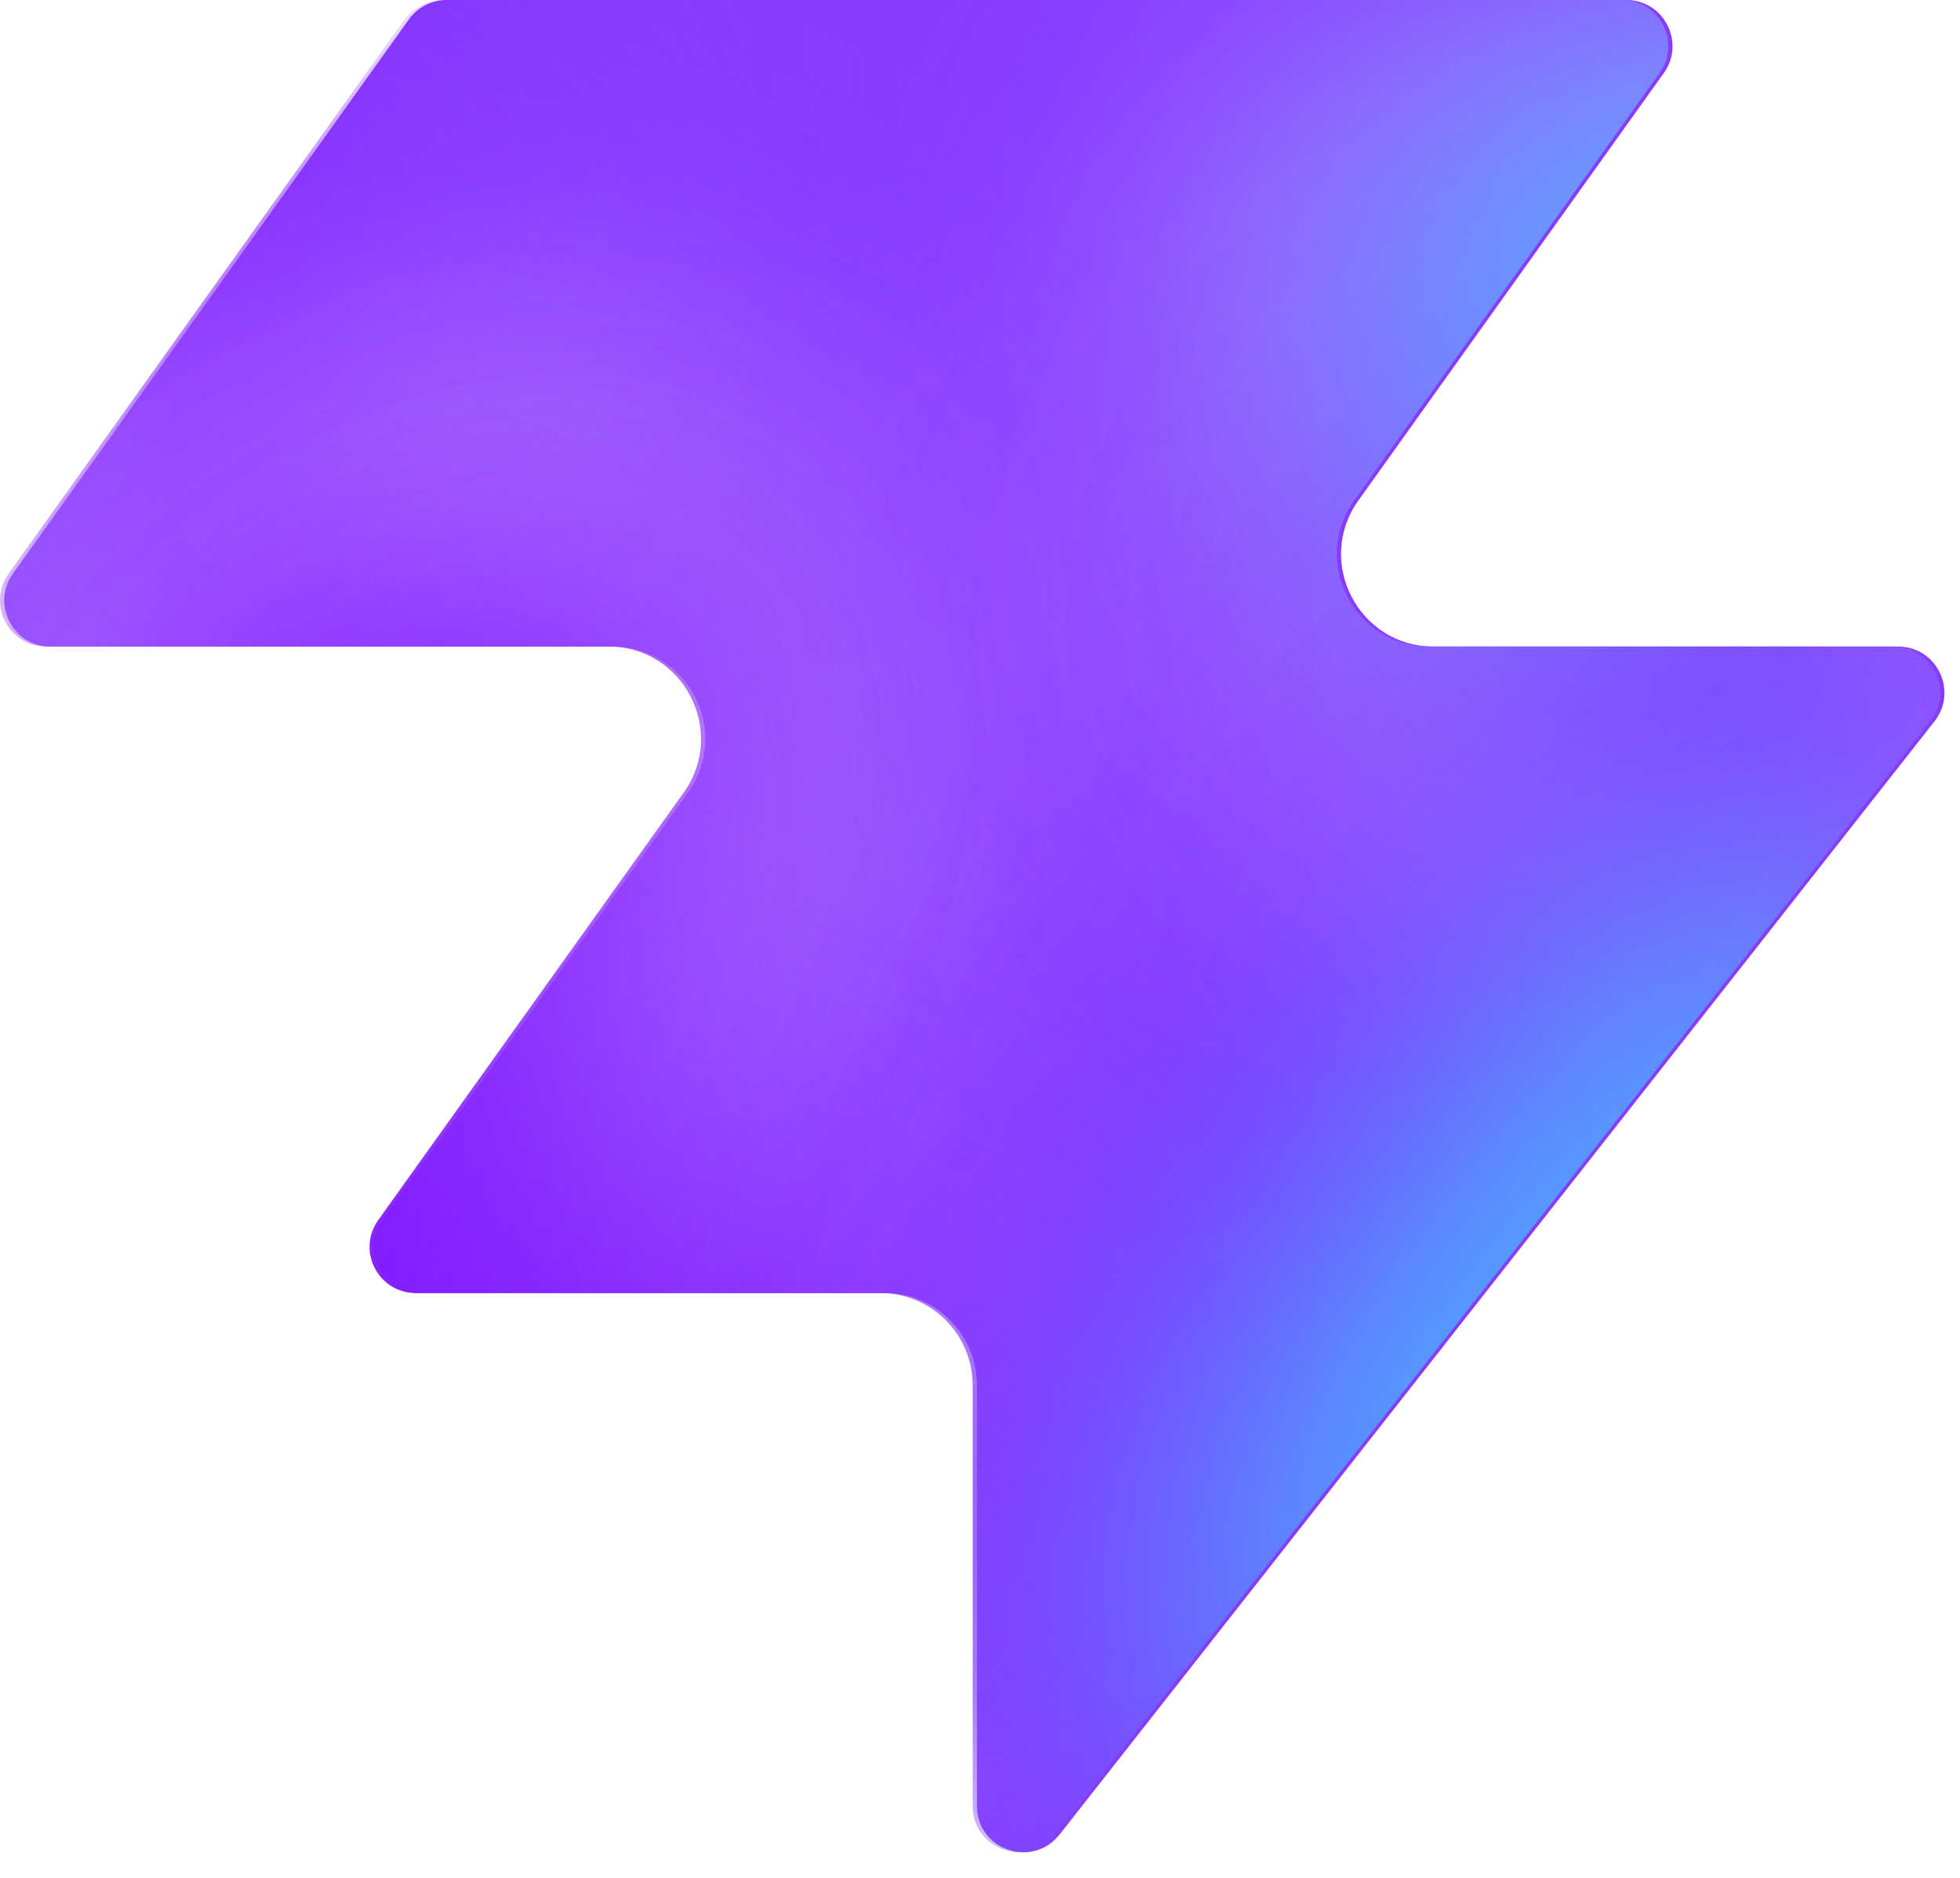
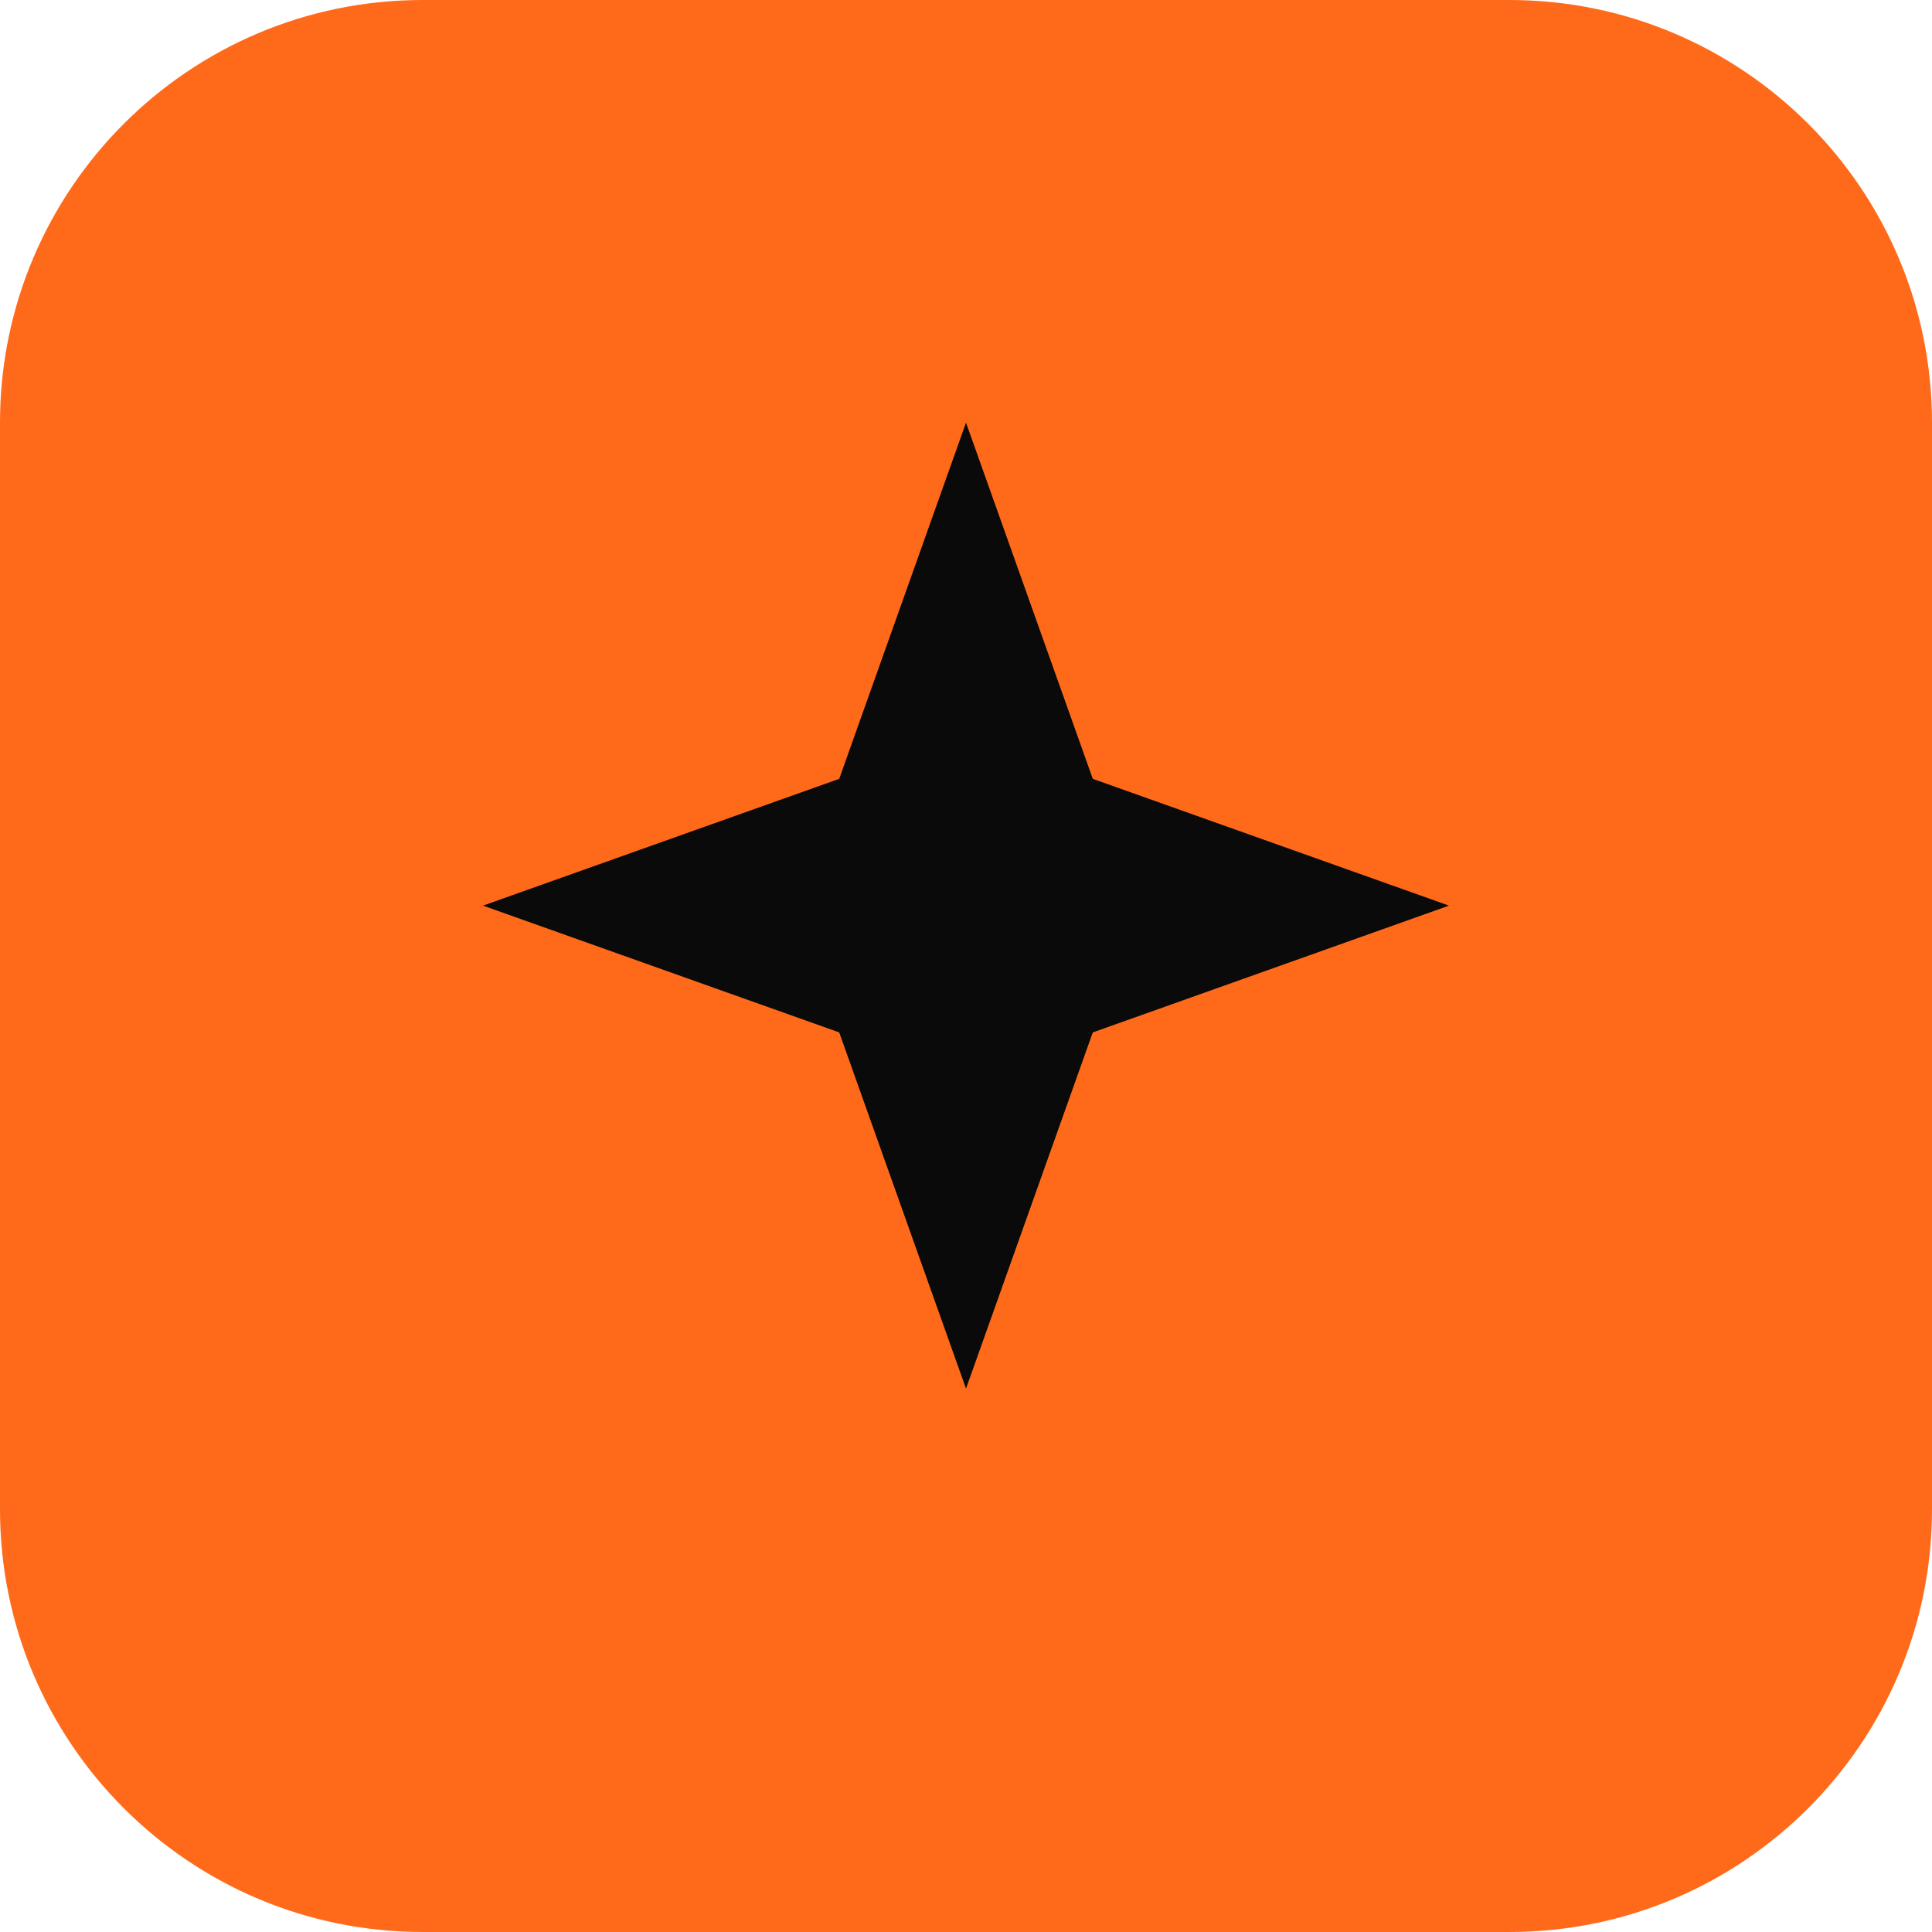
- <svg xmlns="http://www.w3.org/2000/svg" width="48" height="46" fill="none" viewBox="0 0 48 46">
-   <path fill="#863bff" d="M25.946 44.938c-.664.845-2.021.375-2.021-.698V33.937a2.26 2.26 0 0 0-2.262-2.262H10.287c-.92 0-1.456-1.04-.92-1.788l7.48-10.471c1.07-1.497 0-3.578-1.842-3.578H1.237c-.92 0-1.456-1.04-.92-1.788L10.013.474c.214-.297.556-.474.92-.474h28.894c.92 0 1.456 1.04.92 1.788l-7.48 10.471c-1.07 1.498 0 3.579 1.842 3.579h11.377c.943 0 1.473 1.088.89 1.83L25.947 44.94z" style="fill:#863bff;fill:color(display-p3 .525 .23 1);fill-opacity:1" />
-   <mask id="a" width="48" height="46" x="0" y="0" maskUnits="userSpaceOnUse" style="mask-type:alpha">
-     <path fill="#000" d="M25.842 44.938c-.664.844-2.021.375-2.021-.698V33.937a2.26 2.26 0 0 0-2.262-2.262H10.183c-.92 0-1.456-1.04-.92-1.788l7.48-10.471c1.07-1.498 0-3.579-1.842-3.579H1.133c-.92 0-1.456-1.04-.92-1.787L9.91.473c.214-.297.556-.474.92-.474h28.894c.92 0 1.456 1.04.92 1.788l-7.48 10.471c-1.07 1.498 0 3.578 1.842 3.578h11.377c.943 0 1.473 1.088.89 1.832L25.843 44.94z" style="fill:#000;fill-opacity:1" />
-   </mask>
-   <g mask="url(#a)">
-     <g filter="url(#b)">
-       <ellipse cx="5.508" cy="14.704" fill="#ede6ff" rx="5.508" ry="14.704" style="fill:#ede6ff;fill:color(display-p3 .927 .903 1);fill-opacity:1" transform="matrix(.00324 1 1 -.00324 -4.47 31.516)" />
-     </g>
-     <g filter="url(#c)">
-       <ellipse cx="10.399" cy="29.851" fill="#ede6ff" rx="10.399" ry="29.851" style="fill:#ede6ff;fill:color(display-p3 .927 .903 1);fill-opacity:1" transform="matrix(.00324 1 1 -.00324 -39.328 7.883)" />
-     </g>
-     <g filter="url(#d)">
-       <ellipse cx="5.508" cy="30.487" fill="#7e14ff" rx="5.508" ry="30.487" style="fill:#7e14ff;fill:color(display-p3 .492 .077 1);fill-opacity:1" transform="rotate(89.814 -25.913 -14.639)scale(1 -1)" />
-     </g>
-     <g filter="url(#e)">
-       <ellipse cx="5.508" cy="30.599" fill="#7e14ff" rx="5.508" ry="30.599" style="fill:#7e14ff;fill:color(display-p3 .492 .077 1);fill-opacity:1" transform="rotate(89.814 -32.644 -3.334)scale(1 -1)" />
-     </g>
-     <g filter="url(#f)">
-       <ellipse cx="5.508" cy="30.599" fill="#7e14ff" rx="5.508" ry="30.599" style="fill:#7e14ff;fill:color(display-p3 .492 .077 1);fill-opacity:1" transform="matrix(.00324 1 1 -.00324 -34.34 30.47)" />
-     </g>
-     <g filter="url(#g)">
-       <ellipse cx="14.072" cy="22.078" fill="#ede6ff" rx="14.072" ry="22.078" style="fill:#ede6ff;fill:color(display-p3 .927 .903 1);fill-opacity:1" transform="rotate(93.35 24.506 48.493)scale(-1 1)" />
-     </g>
-     <g filter="url(#h)">
-       <ellipse cx="3.47" cy="21.501" fill="#7e14ff" rx="3.47" ry="21.501" style="fill:#7e14ff;fill:color(display-p3 .492 .077 1);fill-opacity:1" transform="rotate(89.009 28.708 47.59)scale(-1 1)" />
-     </g>
-     <g filter="url(#i)">
-       <ellipse cx="3.47" cy="21.501" fill="#7e14ff" rx="3.47" ry="21.501" style="fill:#7e14ff;fill:color(display-p3 .492 .077 1);fill-opacity:1" transform="rotate(89.009 28.708 47.59)scale(-1 1)" />
-     </g>
-     <g filter="url(#j)">
-       <ellipse cx=".387" cy="8.972" fill="#7e14ff" rx="4.407" ry="29.108" style="fill:#7e14ff;fill:color(display-p3 .492 .077 1);fill-opacity:1" transform="rotate(39.51 .387 8.972)" />
-     </g>
-     <g filter="url(#k)">
-       <ellipse cx="47.523" cy="-6.092" fill="#7e14ff" rx="4.407" ry="29.108" style="fill:#7e14ff;fill:color(display-p3 .492 .077 1);fill-opacity:1" transform="rotate(37.892 47.523 -6.092)" />
-     </g>
-     <g filter="url(#l)">
-       <ellipse cx="41.412" cy="6.333" fill="#47bfff" rx="5.971" ry="9.665" style="fill:#47bfff;fill:color(display-p3 .28 .748 1);fill-opacity:1" transform="rotate(37.892 41.412 6.333)" />
-     </g>
-     <g filter="url(#m)">
-       <ellipse cx="-1.879" cy="38.332" fill="#7e14ff" rx="4.407" ry="29.108" style="fill:#7e14ff;fill:color(display-p3 .492 .077 1);fill-opacity:1" transform="rotate(37.892 -1.88 38.332)" />
-     </g>
-     <g filter="url(#n)">
-       <ellipse cx="-1.879" cy="38.332" fill="#7e14ff" rx="4.407" ry="29.108" style="fill:#7e14ff;fill:color(display-p3 .492 .077 1);fill-opacity:1" transform="rotate(37.892 -1.88 38.332)" />
-     </g>
-     <g filter="url(#o)">
-       <ellipse cx="35.651" cy="29.907" fill="#7e14ff" rx="4.407" ry="29.108" style="fill:#7e14ff;fill:color(display-p3 .492 .077 1);fill-opacity:1" transform="rotate(37.892 35.651 29.907)" />
-     </g>
-     <g filter="url(#p)">
-       <ellipse cx="38.418" cy="32.4" fill="#47bfff" rx="5.971" ry="15.297" style="fill:#47bfff;fill:color(display-p3 .28 .748 1);fill-opacity:1" transform="rotate(37.892 38.418 32.4)" />
-     </g>
-   </g>
-   <defs>
-     <filter id="b" width="60.045" height="41.654" x="-19.77" y="16.149" color-interpolation-filters="sRGB" filterUnits="userSpaceOnUse">
-       <feFlood flood-opacity="0" result="BackgroundImageFix" />
-       <feBlend in="SourceGraphic" in2="BackgroundImageFix" result="shape" />
-       <feGaussianBlur result="effect1_foregroundBlur_2002_17158" stdDeviation="7.659" />
-     </filter>
-     <filter id="c" width="90.34" height="51.437" x="-54.613" y="-7.533" color-interpolation-filters="sRGB" filterUnits="userSpaceOnUse">
-       <feFlood flood-opacity="0" result="BackgroundImageFix" />
-       <feBlend in="SourceGraphic" in2="BackgroundImageFix" result="shape" />
-       <feGaussianBlur result="effect1_foregroundBlur_2002_17158" stdDeviation="7.659" />
-     </filter>
-     <filter id="d" width="79.355" height="29.4" x="-49.64" y="2.03" color-interpolation-filters="sRGB" filterUnits="userSpaceOnUse">
-       <feFlood flood-opacity="0" result="BackgroundImageFix" />
-       <feBlend in="SourceGraphic" in2="BackgroundImageFix" result="shape" />
-       <feGaussianBlur result="effect1_foregroundBlur_2002_17158" stdDeviation="4.596" />
-     </filter>
-     <filter id="e" width="79.579" height="29.4" x="-45.045" y="20.029" color-interpolation-filters="sRGB" filterUnits="userSpaceOnUse">
-       <feFlood flood-opacity="0" result="BackgroundImageFix" />
-       <feBlend in="SourceGraphic" in2="BackgroundImageFix" result="shape" />
-       <feGaussianBlur result="effect1_foregroundBlur_2002_17158" stdDeviation="4.596" />
-     </filter>
-     <filter id="f" width="79.579" height="29.4" x="-43.513" y="21.178" color-interpolation-filters="sRGB" filterUnits="userSpaceOnUse">
-       <feFlood flood-opacity="0" result="BackgroundImageFix" />
-       <feBlend in="SourceGraphic" in2="BackgroundImageFix" result="shape" />
-       <feGaussianBlur result="effect1_foregroundBlur_2002_17158" stdDeviation="4.596" />
-     </filter>
-     <filter id="g" width="74.749" height="58.852" x="15.756" y="-17.901" color-interpolation-filters="sRGB" filterUnits="userSpaceOnUse">
-       <feFlood flood-opacity="0" result="BackgroundImageFix" />
-       <feBlend in="SourceGraphic" in2="BackgroundImageFix" result="shape" />
-       <feGaussianBlur result="effect1_foregroundBlur_2002_17158" stdDeviation="7.659" />
-     </filter>
-     <filter id="h" width="61.377" height="25.362" x="23.548" y="2.284" color-interpolation-filters="sRGB" filterUnits="userSpaceOnUse">
-       <feFlood flood-opacity="0" result="BackgroundImageFix" />
-       <feBlend in="SourceGraphic" in2="BackgroundImageFix" result="shape" />
-       <feGaussianBlur result="effect1_foregroundBlur_2002_17158" stdDeviation="4.596" />
-     </filter>
-     <filter id="i" width="61.377" height="25.362" x="23.548" y="2.284" color-interpolation-filters="sRGB" filterUnits="userSpaceOnUse">
-       <feFlood flood-opacity="0" result="BackgroundImageFix" />
-       <feBlend in="SourceGraphic" in2="BackgroundImageFix" result="shape" />
-       <feGaussianBlur result="effect1_foregroundBlur_2002_17158" stdDeviation="4.596" />
-     </filter>
-     <filter id="j" width="56.045" height="63.649" x="-27.636" y="-22.853" color-interpolation-filters="sRGB" filterUnits="userSpaceOnUse">
-       <feFlood flood-opacity="0" result="BackgroundImageFix" />
-       <feBlend in="SourceGraphic" in2="BackgroundImageFix" result="shape" />
-       <feGaussianBlur result="effect1_foregroundBlur_2002_17158" stdDeviation="4.596" />
-     </filter>
-     <filter id="k" width="54.814" height="64.646" x="20.116" y="-38.415" color-interpolation-filters="sRGB" filterUnits="userSpaceOnUse">
-       <feFlood flood-opacity="0" result="BackgroundImageFix" />
-       <feBlend in="SourceGraphic" in2="BackgroundImageFix" result="shape" />
-       <feGaussianBlur result="effect1_foregroundBlur_2002_17158" stdDeviation="4.596" />
-     </filter>
-     <filter id="l" width="33.541" height="35.313" x="24.641" y="-11.323" color-interpolation-filters="sRGB" filterUnits="userSpaceOnUse">
-       <feFlood flood-opacity="0" result="BackgroundImageFix" />
-       <feBlend in="SourceGraphic" in2="BackgroundImageFix" result="shape" />
-       <feGaussianBlur result="effect1_foregroundBlur_2002_17158" stdDeviation="4.596" />
-     </filter>
-     <filter id="m" width="54.814" height="64.646" x="-29.286" y="6.009" color-interpolation-filters="sRGB" filterUnits="userSpaceOnUse">
-       <feFlood flood-opacity="0" result="BackgroundImageFix" />
-       <feBlend in="SourceGraphic" in2="BackgroundImageFix" result="shape" />
-       <feGaussianBlur result="effect1_foregroundBlur_2002_17158" stdDeviation="4.596" />
-     </filter>
-     <filter id="n" width="54.814" height="64.646" x="-29.286" y="6.009" color-interpolation-filters="sRGB" filterUnits="userSpaceOnUse">
-       <feFlood flood-opacity="0" result="BackgroundImageFix" />
-       <feBlend in="SourceGraphic" in2="BackgroundImageFix" result="shape" />
-       <feGaussianBlur result="effect1_foregroundBlur_2002_17158" stdDeviation="4.596" />
-     </filter>
-     <filter id="o" width="54.814" height="64.646" x="8.244" y="-2.416" color-interpolation-filters="sRGB" filterUnits="userSpaceOnUse">
-       <feFlood flood-opacity="0" result="BackgroundImageFix" />
-       <feBlend in="SourceGraphic" in2="BackgroundImageFix" result="shape" />
-       <feGaussianBlur result="effect1_foregroundBlur_2002_17158" stdDeviation="4.596" />
-     </filter>
-     <filter id="p" width="39.409" height="43.623" x="18.713" y="10.588" color-interpolation-filters="sRGB" filterUnits="userSpaceOnUse">
-       <feFlood flood-opacity="0" result="BackgroundImageFix" />
-       <feBlend in="SourceGraphic" in2="BackgroundImageFix" result="shape" />
-       <feGaussianBlur result="effect1_foregroundBlur_2002_17158" stdDeviation="4.596" />
-     </filter>
-   </defs>
+ <svg xmlns="http://www.w3.org/2000/svg" width="64" height="64" viewBox="0 0 64 64" fill="none">
+   <rect width="64" height="64" rx="14" fill="#FF6A1A" />
+   <path d="M32 14l4.2 11.8L48 30l-11.8 4.2L32 46l-4.2-11.8L16 30l11.8-4.2L32 14z" fill="#0A0A0A" />
</svg>
